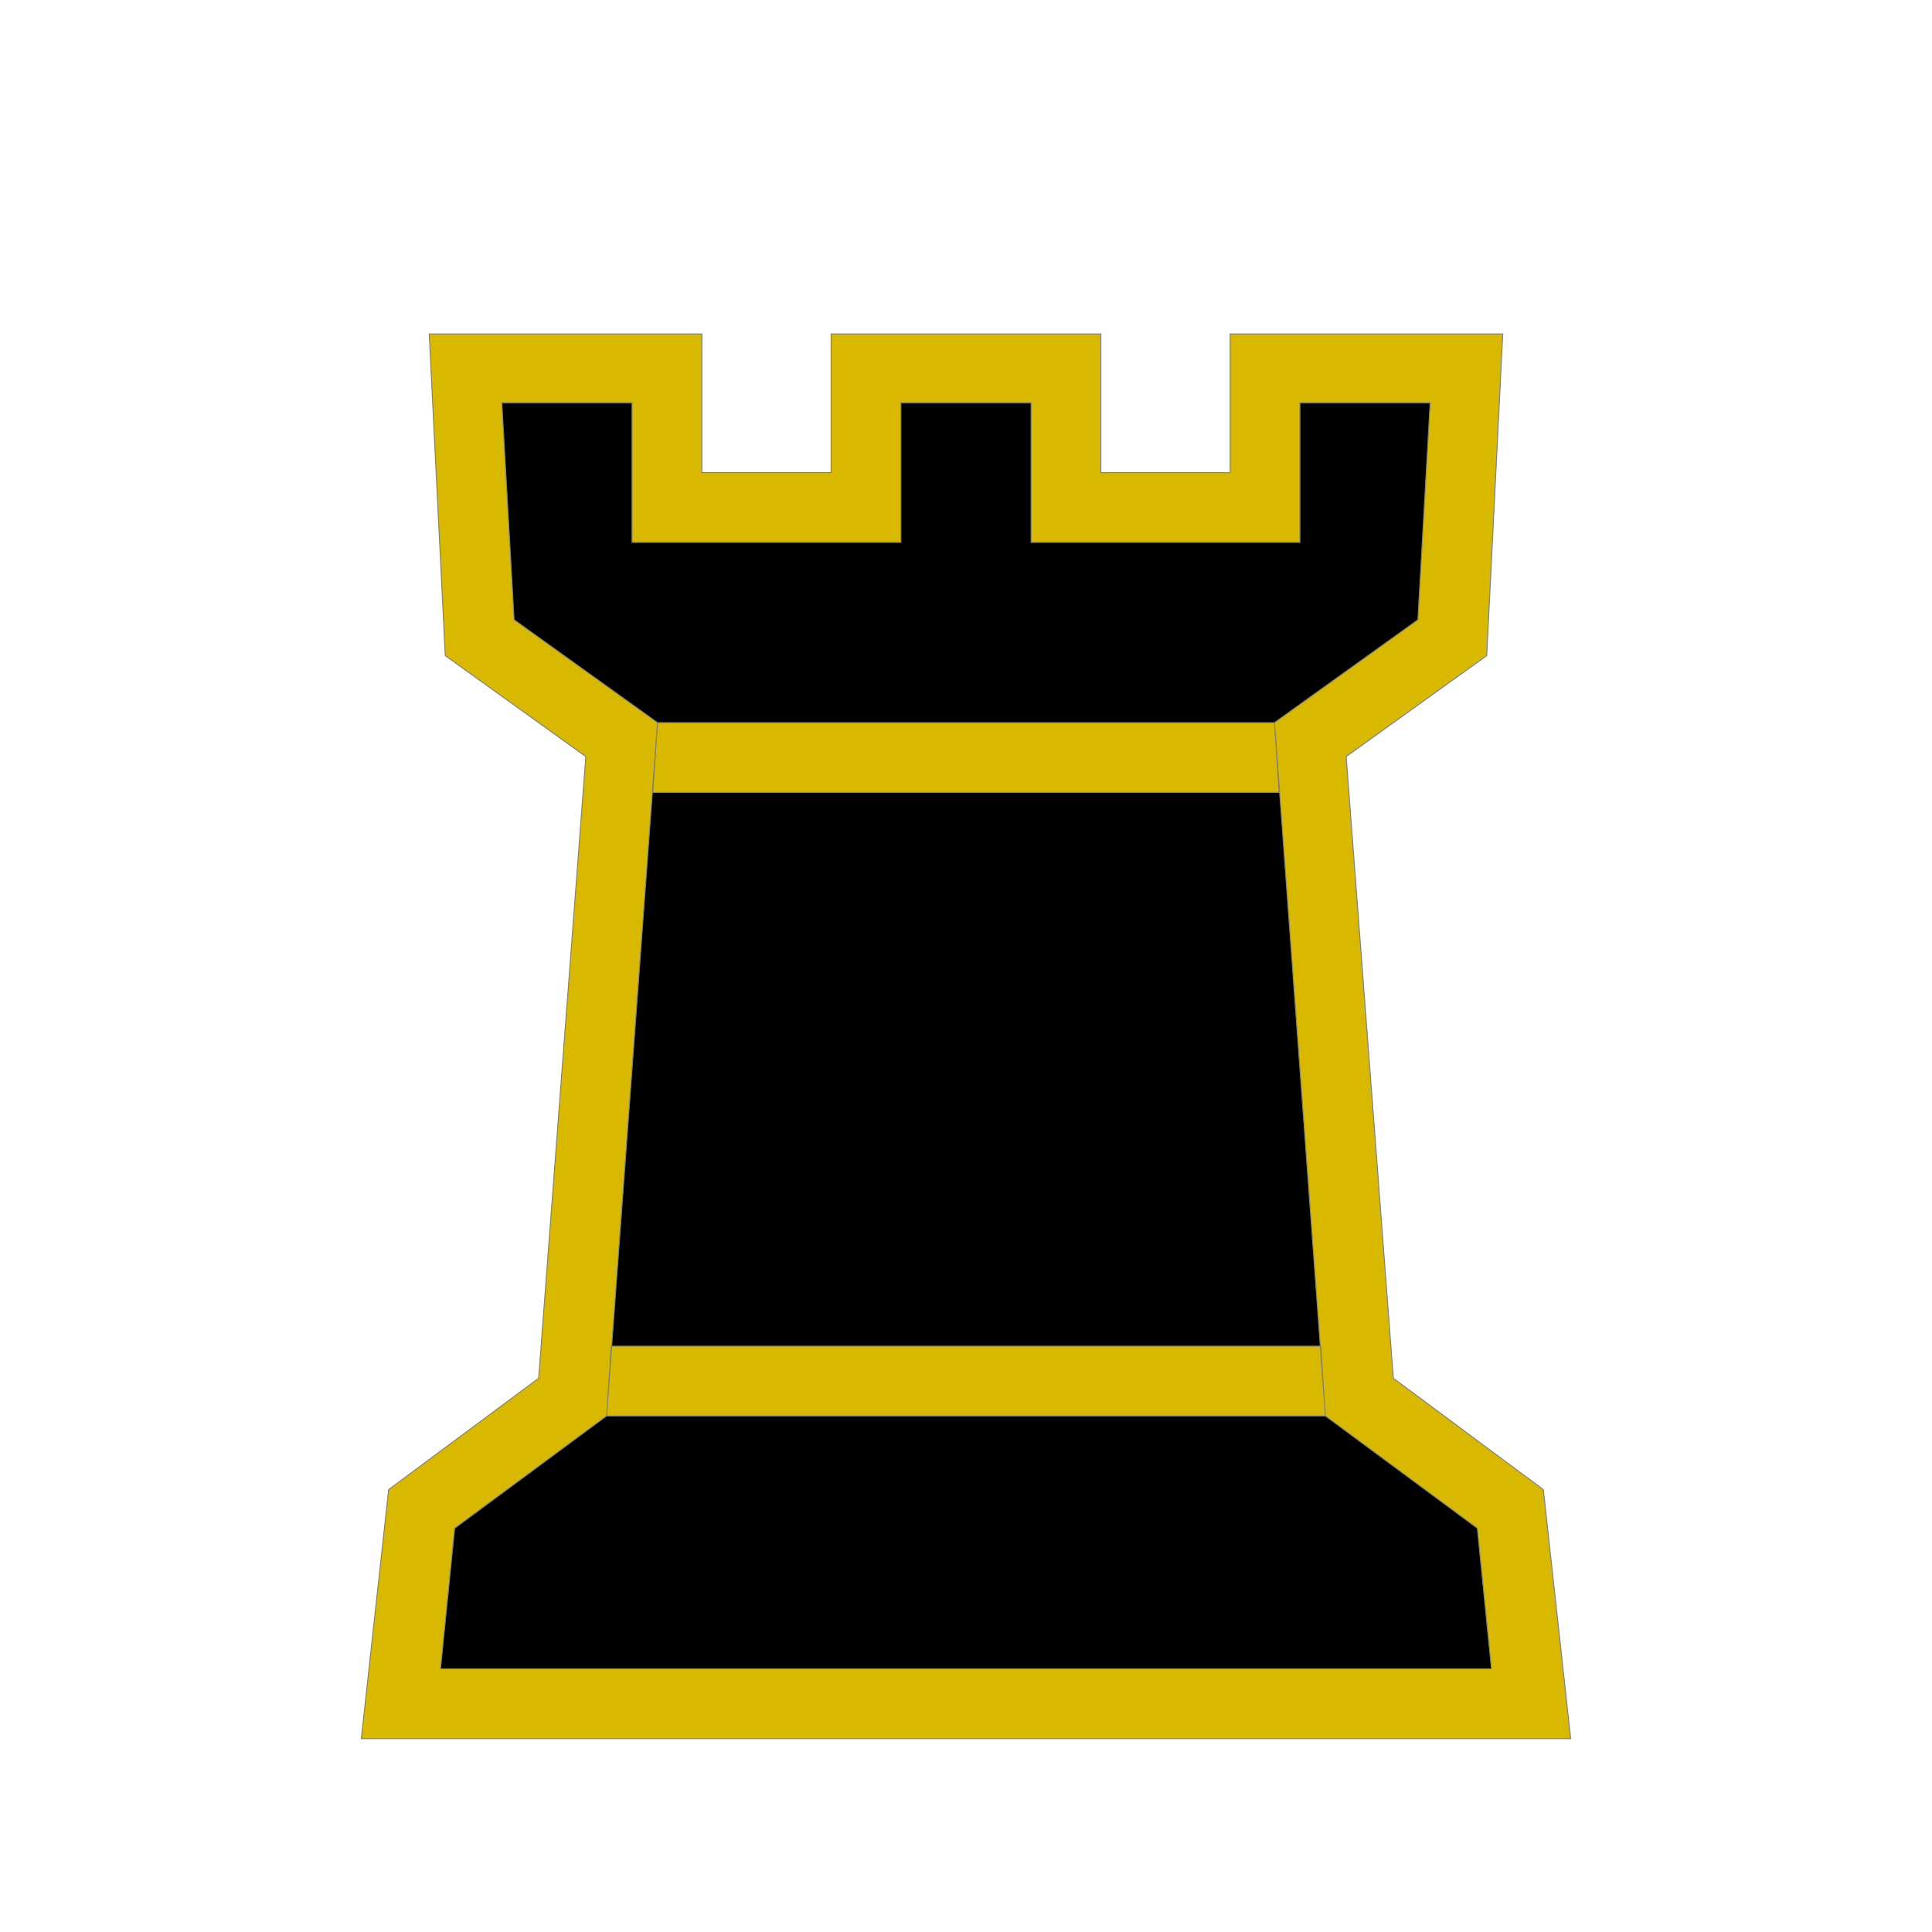
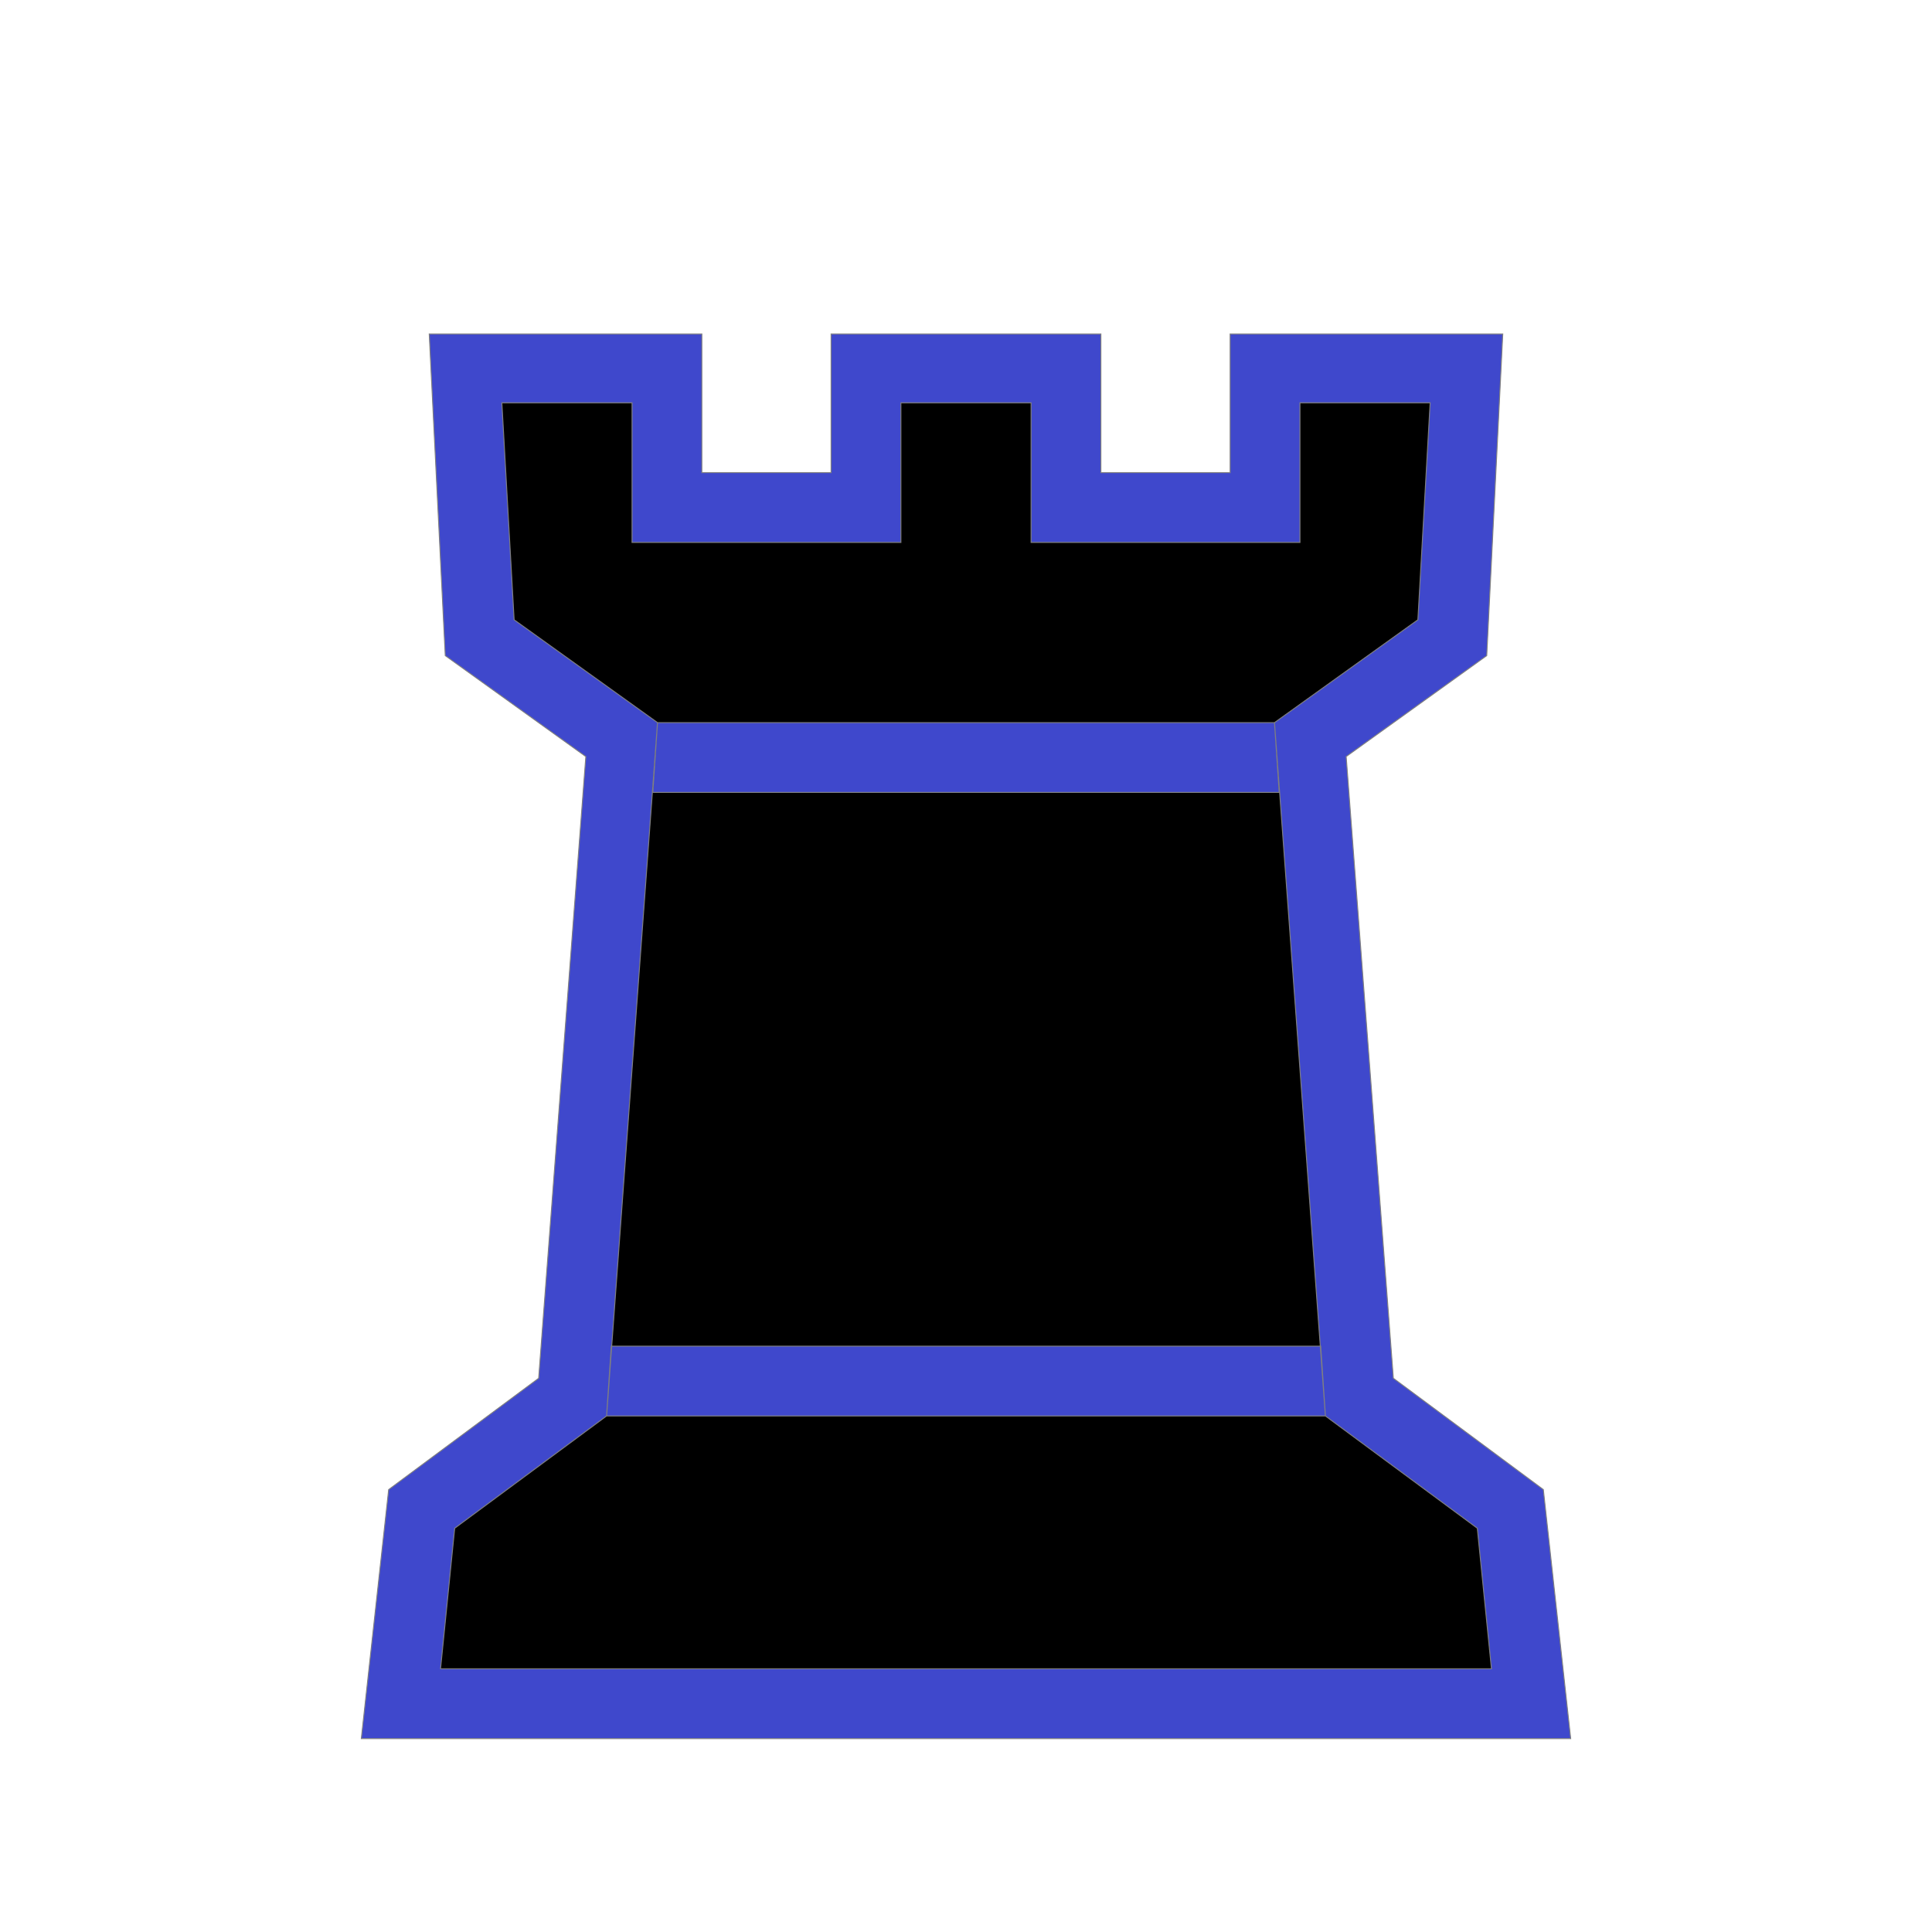
<svg xmlns="http://www.w3.org/2000/svg" viewBox="0 0 2048 2048">
-   <g id="g3343-3" style="fill:#f9f9f9;fill-opacity:1" transform="matrix(1, 0, 0, 1, -5.684341886080802e-14, 2.842170943040401e-14)">
+   <g id="g3343-3" style="fill:#f9f9f9;fill-opacity:1" transform="matrix(1, 0, 0, 1, -2.842170943040401e-14, 8.526512829121202e-14)">
    <g id="g3339-6" style="fill:#f9f9f9;fill-opacity:1">
      <g id="g4-7" transform="matrix(1,0,0,-1,0,2048)" style="fill:#f9f9f9;fill-opacity:1">
        <path id="path6-5" style="fill-opacity: 1; stroke: rgb(128, 128, 128); fill: rgb(0, 0, 0);" d="m 489.711,386.542 21.34,295.441 135.983,109.169 -47.831,689.373 -154.661,126.678 -39.847,215.186 h 625.814 601.949 l -15.983,-215.186 -154.661,-126.678 -54.339,-693.712 120.797,-83.136 38.695,-317.136 h -223.916 l -4.34,151.34 H 1136.627 V 386.542 H 924.391 l -8.68,151.34 H 709.289 V 386.542 Z" transform="matrix(1,0,0,-1,0,2048)" />
      </g>
    </g>
  </g>
-   <g id="g3343" transform="matrix(1, 0, 0, 1, -5.684341886080802e-14, 2.842170943040401e-14)">
+   <g id="g3343" transform="matrix(1, 0, 0, 1, -2.842170943040401e-14, 8.526512829121202e-14)">
    <g id="g3339">
      <g id="g4" transform="matrix(1 0 0 -1 0 2048)" style="fill:#000000">
-         <path id="path6" d="m1024 547h-381l5 74h752l5-74h-381zm0 661h-332l5 74h654l5-74h-332zm0-1003h-641l29 264 159 118 50 659-149 107-17 341h289v-147h137v147h286v-147h137v147h289l-17-341-149-107 50-659 159-118 29-264h-641zm0 74h557l-15 149-161 119-54 735 152 109 13 230h-138v-148h-285v148h-138v-148h-285v148h-138l13-230 152-109-54-735-161-119-15-149h557z" style="stroke: rgb(128, 128, 128); fill: rgb(217, 184, 0);" />
+         <path id="path6" d="m1024 547h-381l5 74h752l5-74h-381zm0 661h-332l5 74h654l5-74h-332zm0-1003h-641l29 264 159 118 50 659-149 107-17 341h289v-147h137v147h286v-147h137v147h289l-17-341-149-107 50-659 159-118 29-264h-641zm0 74h557l-15 149-161 119-54 735 152 109 13 230h-138v-148h-285v148h-138v-148h-285v148h-138l13-230 152-109-54-735-161-119-15-149h557z" style="stroke: rgb(128, 128, 128); fill: rgb(63, 72, 204);" />
      </g>
    </g>
  </g>
</svg>
